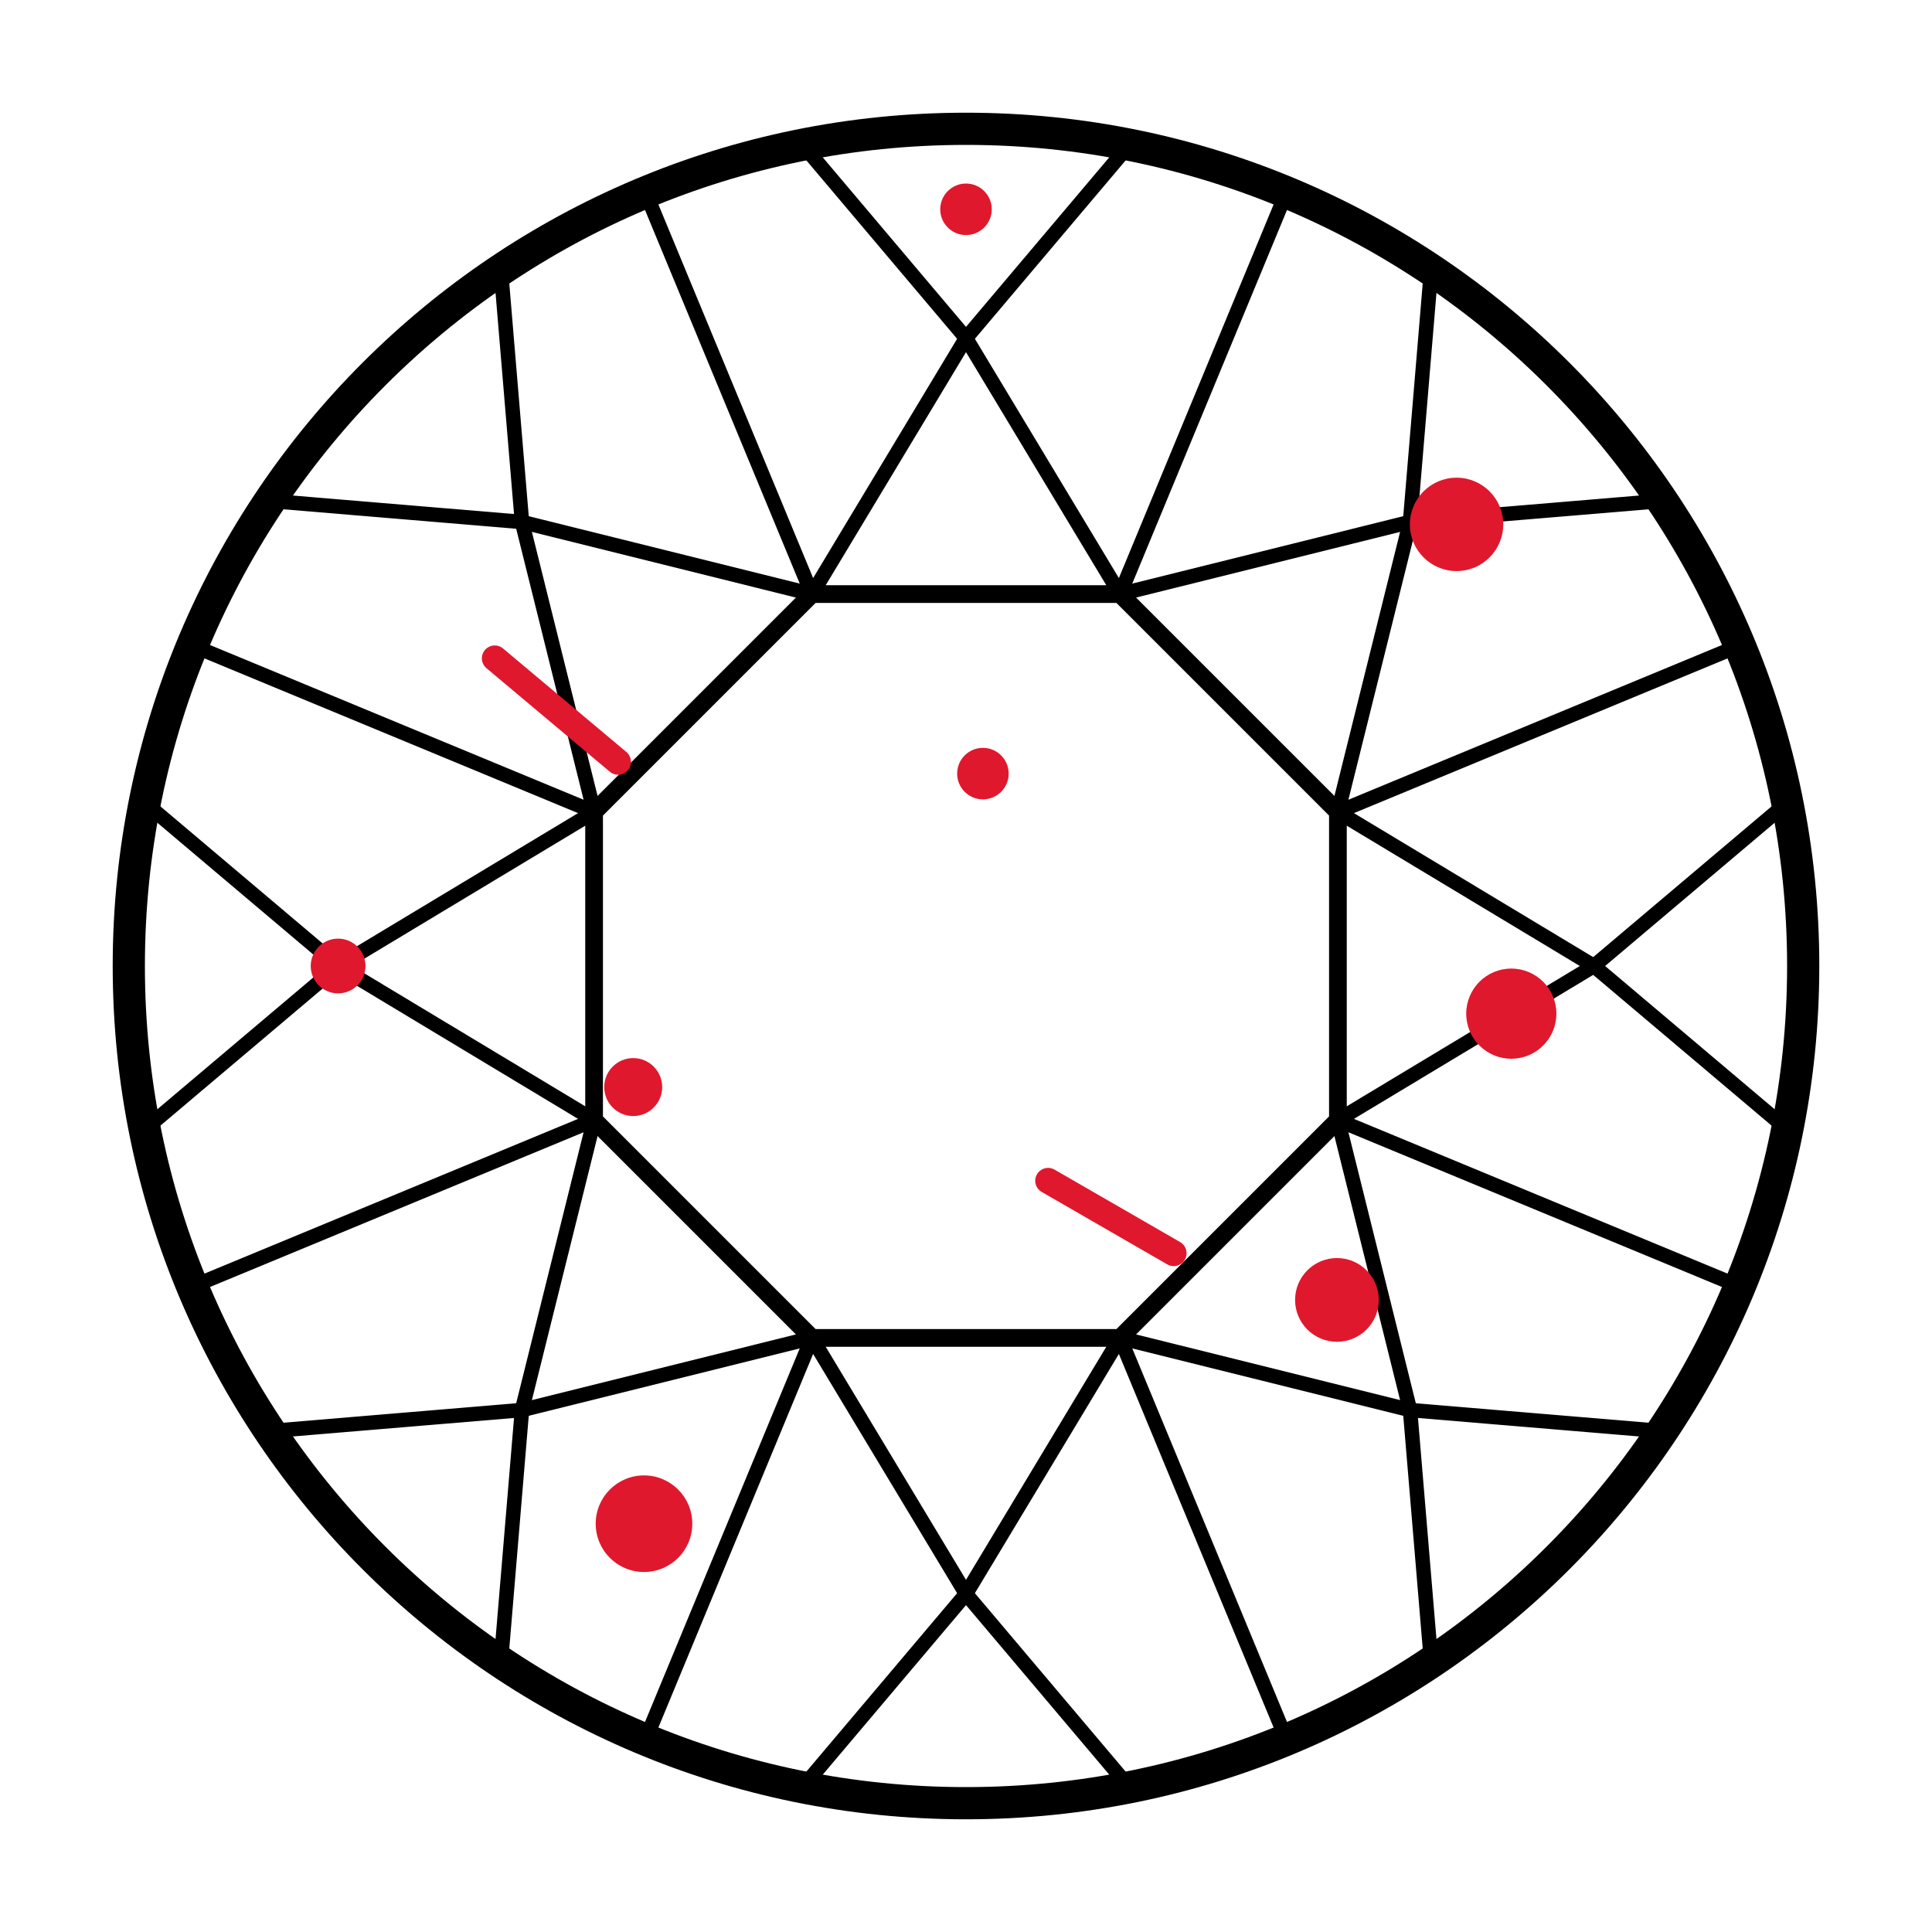
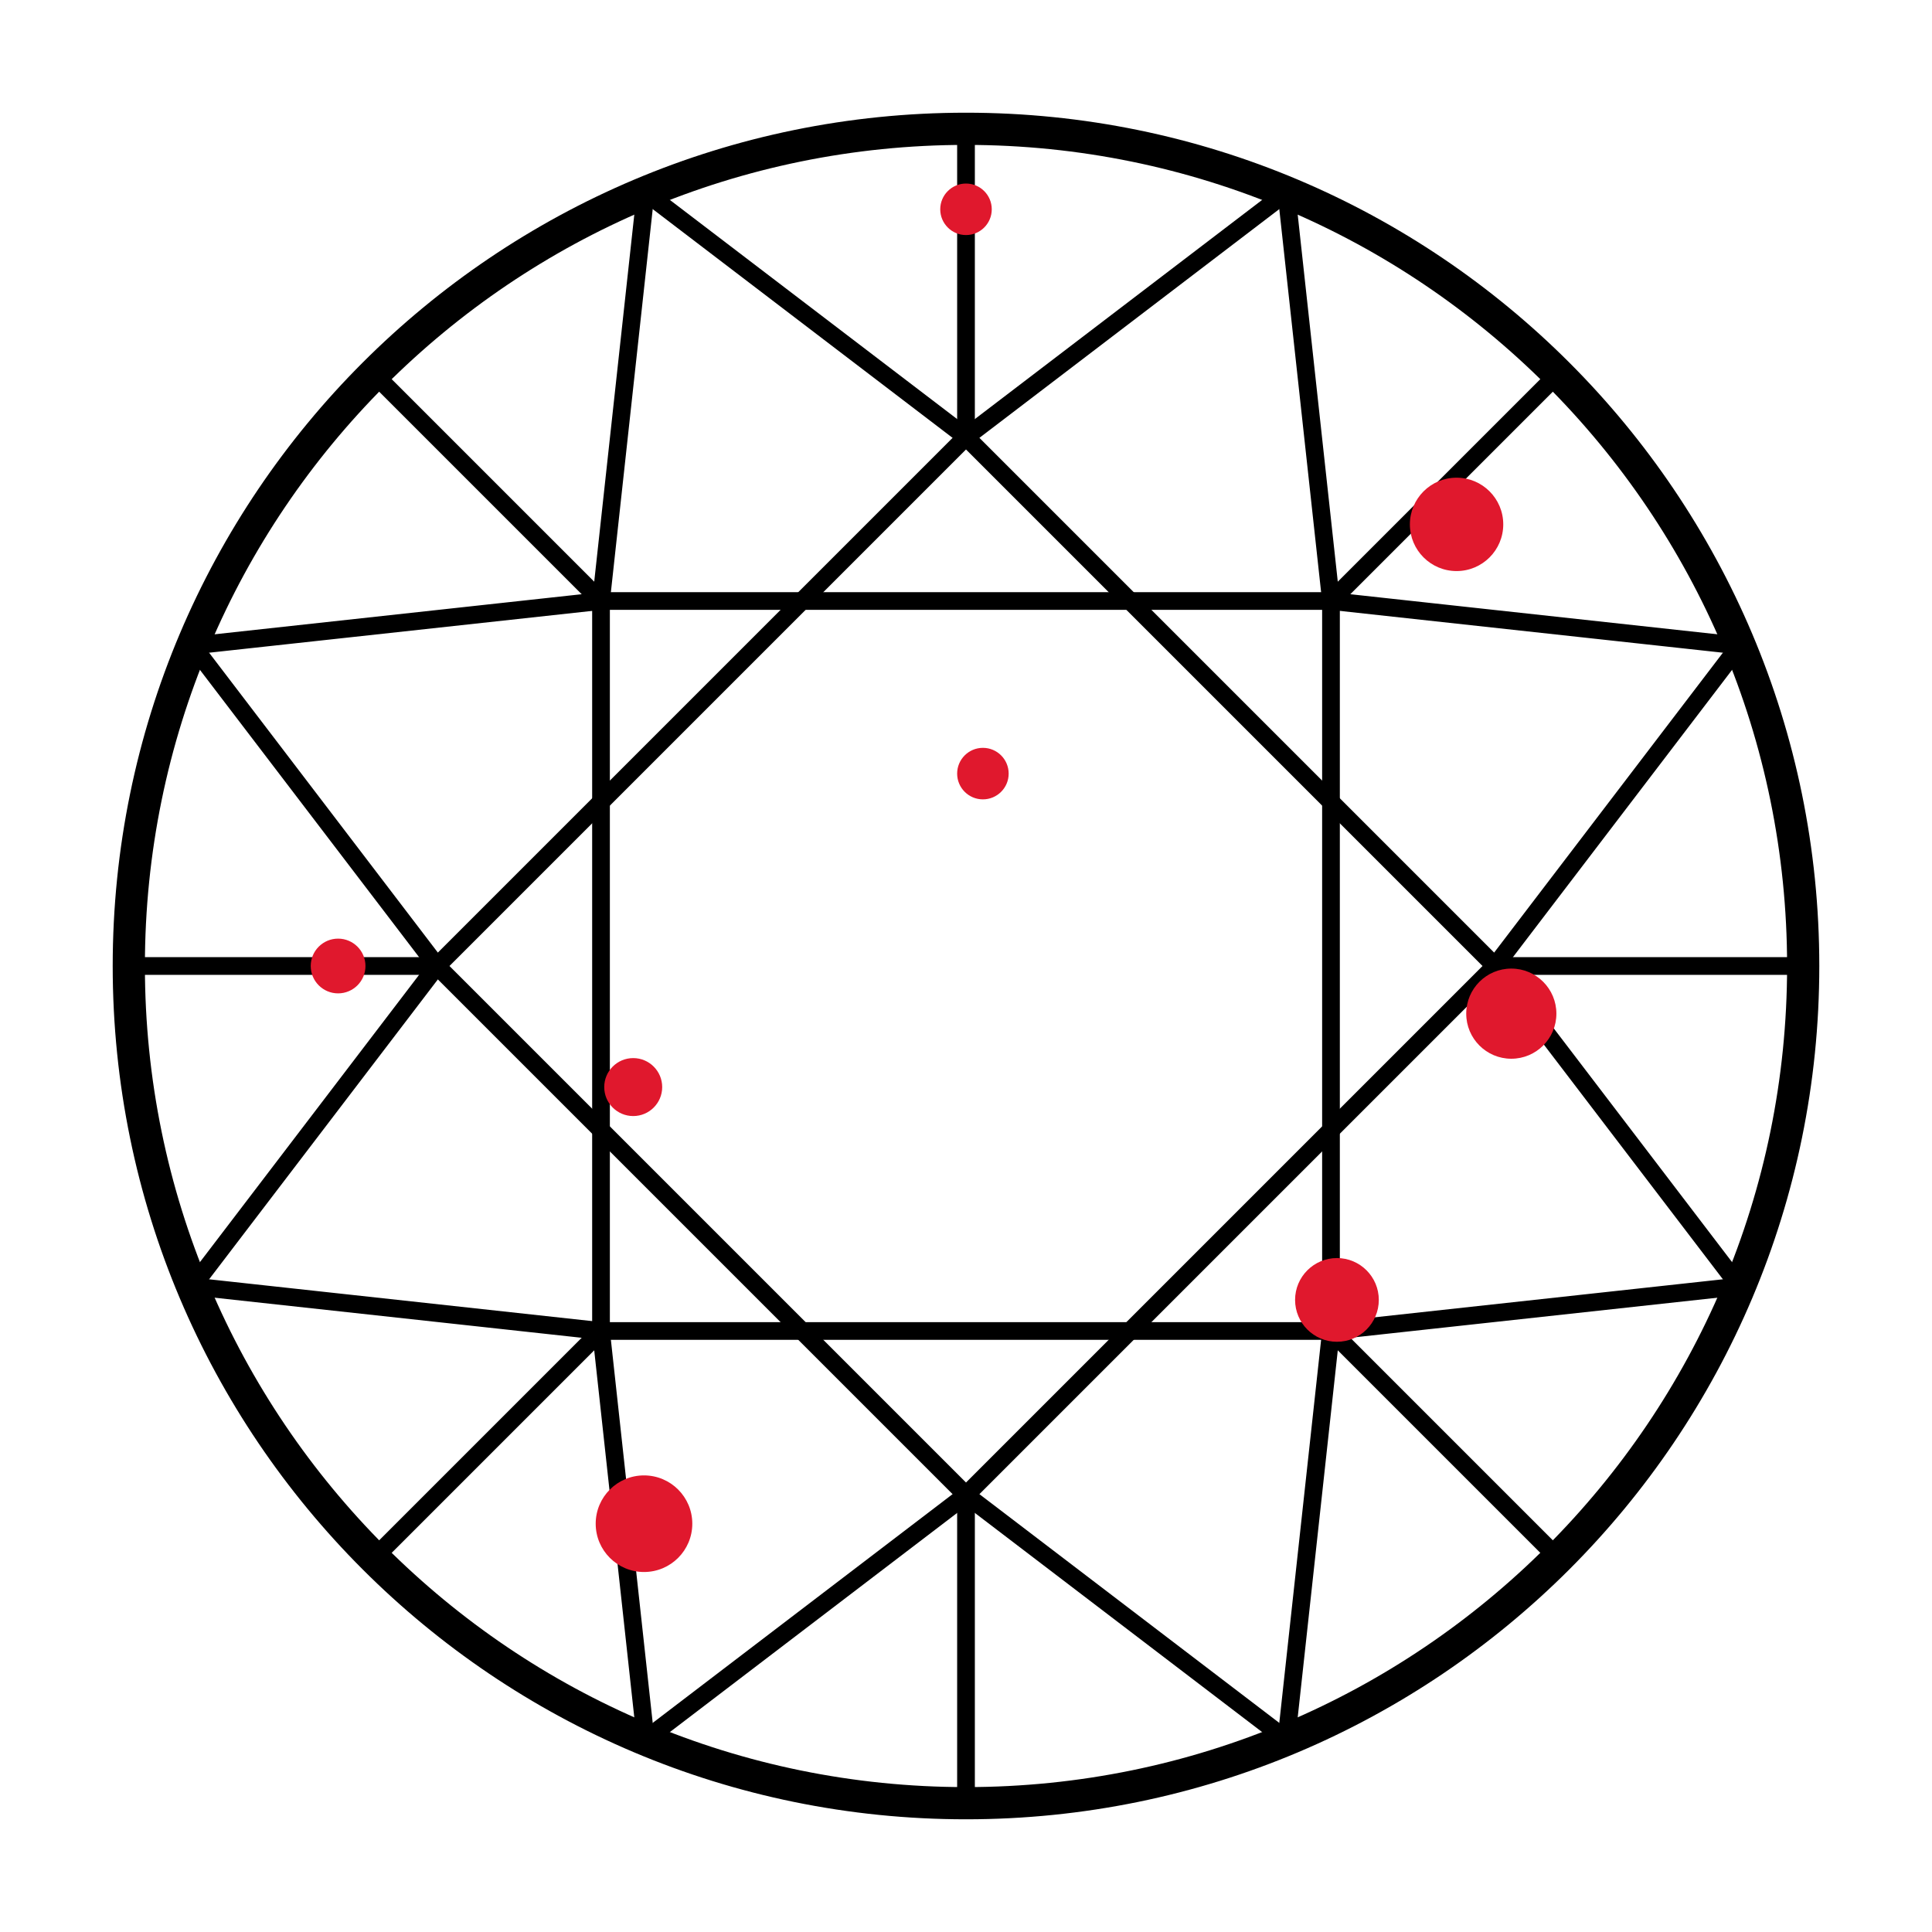
<svg xmlns="http://www.w3.org/2000/svg" viewBox="0 0 120 120" width="120" height="120">
  <circle cx="60" cy="60" r="52" fill="none" stroke="currentColor" stroke-width="2" />
-   <polygon points="69.57,36.9 83.1,50.43 83.1,69.57 69.57,83.1 50.43,83.1 36.9,69.57 36.9,50.43 50.43,36.9" fill="none" stroke="currentColor" stroke-width="1.1" stroke-linejoin="round" />
-   <line x1="60" y1="21" x2="50.43" y2="36.9" stroke="currentColor" stroke-width="0.9" stroke-linecap="round" />
-   <line x1="60" y1="21" x2="69.57" y2="36.9" stroke="currentColor" stroke-width="0.9" stroke-linecap="round" />
-   <line x1="69.57" y1="36.9" x2="79.9" y2="11.96" stroke="currentColor" stroke-width="0.9" stroke-linecap="round" />
-   <line x1="60" y1="21" x2="49.86" y2="9" stroke="currentColor" stroke-width="0.9" stroke-linecap="round" />
-   <line x1="60" y1="21" x2="70.14" y2="9" stroke="currentColor" stroke-width="0.9" stroke-linecap="round" />
-   <line x1="87.58" y1="32.42" x2="69.57" y2="36.9" stroke="currentColor" stroke-width="0.9" stroke-linecap="round" />
-   <line x1="87.58" y1="32.42" x2="83.1" y2="50.43" stroke="currentColor" stroke-width="0.9" stroke-linecap="round" />
-   <line x1="83.1" y1="50.43" x2="108.04" y2="40.1" stroke="currentColor" stroke-width="0.9" stroke-linecap="round" />
-   <line x1="87.58" y1="32.42" x2="88.89" y2="16.76" stroke="currentColor" stroke-width="0.9" stroke-linecap="round" />
-   <line x1="87.58" y1="32.42" x2="103.24" y2="31.11" stroke="currentColor" stroke-width="0.9" stroke-linecap="round" />
-   <line x1="99" y1="60" x2="83.1" y2="50.43" stroke="currentColor" stroke-width="0.9" stroke-linecap="round" />
-   <line x1="99" y1="60" x2="83.1" y2="69.57" stroke="currentColor" stroke-width="0.9" stroke-linecap="round" />
-   <line x1="83.1" y1="69.57" x2="108.04" y2="79.9" stroke="currentColor" stroke-width="0.9" stroke-linecap="round" />
-   <line x1="99" y1="60" x2="111" y2="49.86" stroke="currentColor" stroke-width="0.9" stroke-linecap="round" />
-   <line x1="99" y1="60" x2="111" y2="70.14" stroke="currentColor" stroke-width="0.9" stroke-linecap="round" />
-   <line x1="87.58" y1="87.58" x2="83.1" y2="69.57" stroke="currentColor" stroke-width="0.9" stroke-linecap="round" />
-   <line x1="87.58" y1="87.58" x2="69.57" y2="83.1" stroke="currentColor" stroke-width="0.9" stroke-linecap="round" />
-   <line x1="69.57" y1="83.1" x2="79.9" y2="108.04" stroke="currentColor" stroke-width="0.9" stroke-linecap="round" />
-   <line x1="87.58" y1="87.58" x2="103.24" y2="88.89" stroke="currentColor" stroke-width="0.9" stroke-linecap="round" />
-   <line x1="87.58" y1="87.58" x2="88.89" y2="103.24" stroke="currentColor" stroke-width="0.9" stroke-linecap="round" />
-   <line x1="60" y1="99" x2="69.57" y2="83.1" stroke="currentColor" stroke-width="0.9" stroke-linecap="round" />
-   <line x1="60" y1="99" x2="50.43" y2="83.1" stroke="currentColor" stroke-width="0.9" stroke-linecap="round" />
-   <line x1="50.43" y1="83.1" x2="40.1" y2="108.04" stroke="currentColor" stroke-width="0.9" stroke-linecap="round" />
-   <line x1="60" y1="99" x2="70.14" y2="111" stroke="currentColor" stroke-width="0.9" stroke-linecap="round" />
-   <line x1="60" y1="99" x2="49.86" y2="111" stroke="currentColor" stroke-width="0.9" stroke-linecap="round" />
-   <line x1="32.42" y1="87.58" x2="50.43" y2="83.1" stroke="currentColor" stroke-width="0.9" stroke-linecap="round" />
-   <line x1="32.42" y1="87.58" x2="36.9" y2="69.57" stroke="currentColor" stroke-width="0.9" stroke-linecap="round" />
-   <line x1="36.9" y1="69.57" x2="11.96" y2="79.9" stroke="currentColor" stroke-width="0.9" stroke-linecap="round" />
-   <line x1="32.42" y1="87.58" x2="31.11" y2="103.24" stroke="currentColor" stroke-width="0.9" stroke-linecap="round" />
-   <line x1="32.42" y1="87.58" x2="16.76" y2="88.89" stroke="currentColor" stroke-width="0.9" stroke-linecap="round" />
-   <line x1="21" y1="60" x2="36.9" y2="69.57" stroke="currentColor" stroke-width="0.9" stroke-linecap="round" />
-   <line x1="21" y1="60" x2="36.9" y2="50.43" stroke="currentColor" stroke-width="0.9" stroke-linecap="round" />
-   <line x1="36.9" y1="50.43" x2="11.96" y2="40.1" stroke="currentColor" stroke-width="0.9" stroke-linecap="round" />
-   <line x1="21" y1="60" x2="9" y2="70.14" stroke="currentColor" stroke-width="0.9" stroke-linecap="round" />
-   <line x1="21" y1="60" x2="9" y2="49.86" stroke="currentColor" stroke-width="0.9" stroke-linecap="round" />
-   <line x1="32.42" y1="32.42" x2="36.9" y2="50.43" stroke="currentColor" stroke-width="0.9" stroke-linecap="round" />
-   <line x1="32.42" y1="32.42" x2="50.43" y2="36.9" stroke="currentColor" stroke-width="0.9" stroke-linecap="round" />
-   <line x1="50.43" y1="36.9" x2="40.1" y2="11.96" stroke="currentColor" stroke-width="0.9" stroke-linecap="round" />
-   <line x1="32.42" y1="32.42" x2="16.76" y2="31.11" stroke="currentColor" stroke-width="0.9" stroke-linecap="round" />
-   <line x1="32.42" y1="32.42" x2="31.11" y2="16.76" stroke="currentColor" stroke-width="0.9" stroke-linecap="round" />
+   <polygon points="37.33,37.33 82.67,37.33 82.67,82.67 37.33,82.67" fill="none" stroke="currentColor" stroke-width="1.1" stroke-linejoin="round" />
+   <polygon points="60.0,27.14 92.86,60.0 60.0,92.86 27.14,60.0" fill="none" stroke="currentColor" stroke-width="1.1" stroke-linejoin="round" />
+   <line x1="92.86" y1="60.0" x2="112.0" y2="60.0" stroke="currentColor" stroke-width="1.1" stroke-linecap="round" />
+   <line x1="92.86" y1="60.0" x2="108.04" y2="79.9" stroke="currentColor" stroke-width="1.1" stroke-linecap="round" />
+   <line x1="92.86" y1="60.0" x2="108.04" y2="40.1" stroke="currentColor" stroke-width="1.1" stroke-linecap="round" />
+   <line x1="60.0" y1="27.14" x2="60.0" y2="8.0" stroke="currentColor" stroke-width="1.1" stroke-linecap="round" />
+   <line x1="60.0" y1="27.14" x2="79.9" y2="11.96" stroke="currentColor" stroke-width="1.1" stroke-linecap="round" />
+   <line x1="60.0" y1="27.14" x2="40.1" y2="11.96" stroke="currentColor" stroke-width="1.1" stroke-linecap="round" />
+   <line x1="27.14" y1="60.0" x2="8.0" y2="60.0" stroke="currentColor" stroke-width="1.1" stroke-linecap="round" />
+   <line x1="27.14" y1="60.0" x2="11.96" y2="40.1" stroke="currentColor" stroke-width="1.1" stroke-linecap="round" />
+   <line x1="27.14" y1="60.0" x2="11.96" y2="79.9" stroke="currentColor" stroke-width="1.1" stroke-linecap="round" />
+   <line x1="60.0" y1="92.86" x2="60.0" y2="112.0" stroke="currentColor" stroke-width="1.1" stroke-linecap="round" />
+   <line x1="60.0" y1="92.86" x2="40.1" y2="108.04" stroke="currentColor" stroke-width="1.1" stroke-linecap="round" />
+   <line x1="60.0" y1="92.86" x2="79.9" y2="108.04" stroke="currentColor" stroke-width="1.1" stroke-linecap="round" />
+   <line x1="82.67" y1="37.33" x2="96.77" y2="23.23" stroke="currentColor" stroke-width="1.1" stroke-linecap="round" />
+   <line x1="82.67" y1="37.33" x2="108.04" y2="40.1" stroke="currentColor" stroke-width="1.1" stroke-linecap="round" />
+   <line x1="82.67" y1="37.33" x2="79.9" y2="11.96" stroke="currentColor" stroke-width="1.1" stroke-linecap="round" />
+   <line x1="37.33" y1="37.33" x2="23.23" y2="23.23" stroke="currentColor" stroke-width="1.1" stroke-linecap="round" />
+   <line x1="37.33" y1="37.33" x2="40.1" y2="11.96" stroke="currentColor" stroke-width="1.1" stroke-linecap="round" />
+   <line x1="37.33" y1="37.33" x2="11.96" y2="40.1" stroke="currentColor" stroke-width="1.1" stroke-linecap="round" />
+   <line x1="37.33" y1="82.67" x2="23.23" y2="96.77" stroke="currentColor" stroke-width="1.1" stroke-linecap="round" />
+   <line x1="37.33" y1="82.67" x2="11.96" y2="79.9" stroke="currentColor" stroke-width="1.1" stroke-linecap="round" />
+   <line x1="37.33" y1="82.67" x2="40.1" y2="108.04" stroke="currentColor" stroke-width="1.1" stroke-linecap="round" />
+   <line x1="82.67" y1="82.67" x2="96.77" y2="96.77" stroke="currentColor" stroke-width="1.1" stroke-linecap="round" />
+   <line x1="82.67" y1="82.67" x2="79.9" y2="108.04" stroke="currentColor" stroke-width="1.1" stroke-linecap="round" />
+   <line x1="82.67" y1="82.67" x2="108.04" y2="79.9" stroke="currentColor" stroke-width="1.1" stroke-linecap="round" />
  <circle cx="60" cy="13" r="1.6" fill="#E0182D" />
-   <line x1="30.73" y1="40.89" x2="38.39" y2="47.32" stroke="#E0182D" stroke-width="1.6" stroke-linecap="round" />
  <circle cx="39.33" cy="67.52" r="1.8" fill="#E0182D" />
  <circle cx="21" cy="60" r="1.7" fill="#E0182D" />
  <circle cx="61.05" cy="48.05" r="1.6" fill="#E0182D" />
  <circle cx="90.47" cy="32.57" r="2.9" fill="#E0182D" />
  <circle cx="93.87" cy="62.96" r="2.8" fill="#E0182D" />
  <circle cx="83.04" cy="80.74" r="2.6" fill="#E0182D" />
  <circle cx="40" cy="94.64" r="3" fill="#E0182D" />
-   <line x1="65.1" y1="73.34" x2="72.9" y2="77.84" stroke="#E0182D" stroke-width="1.6" stroke-linecap="round" />
</svg>
